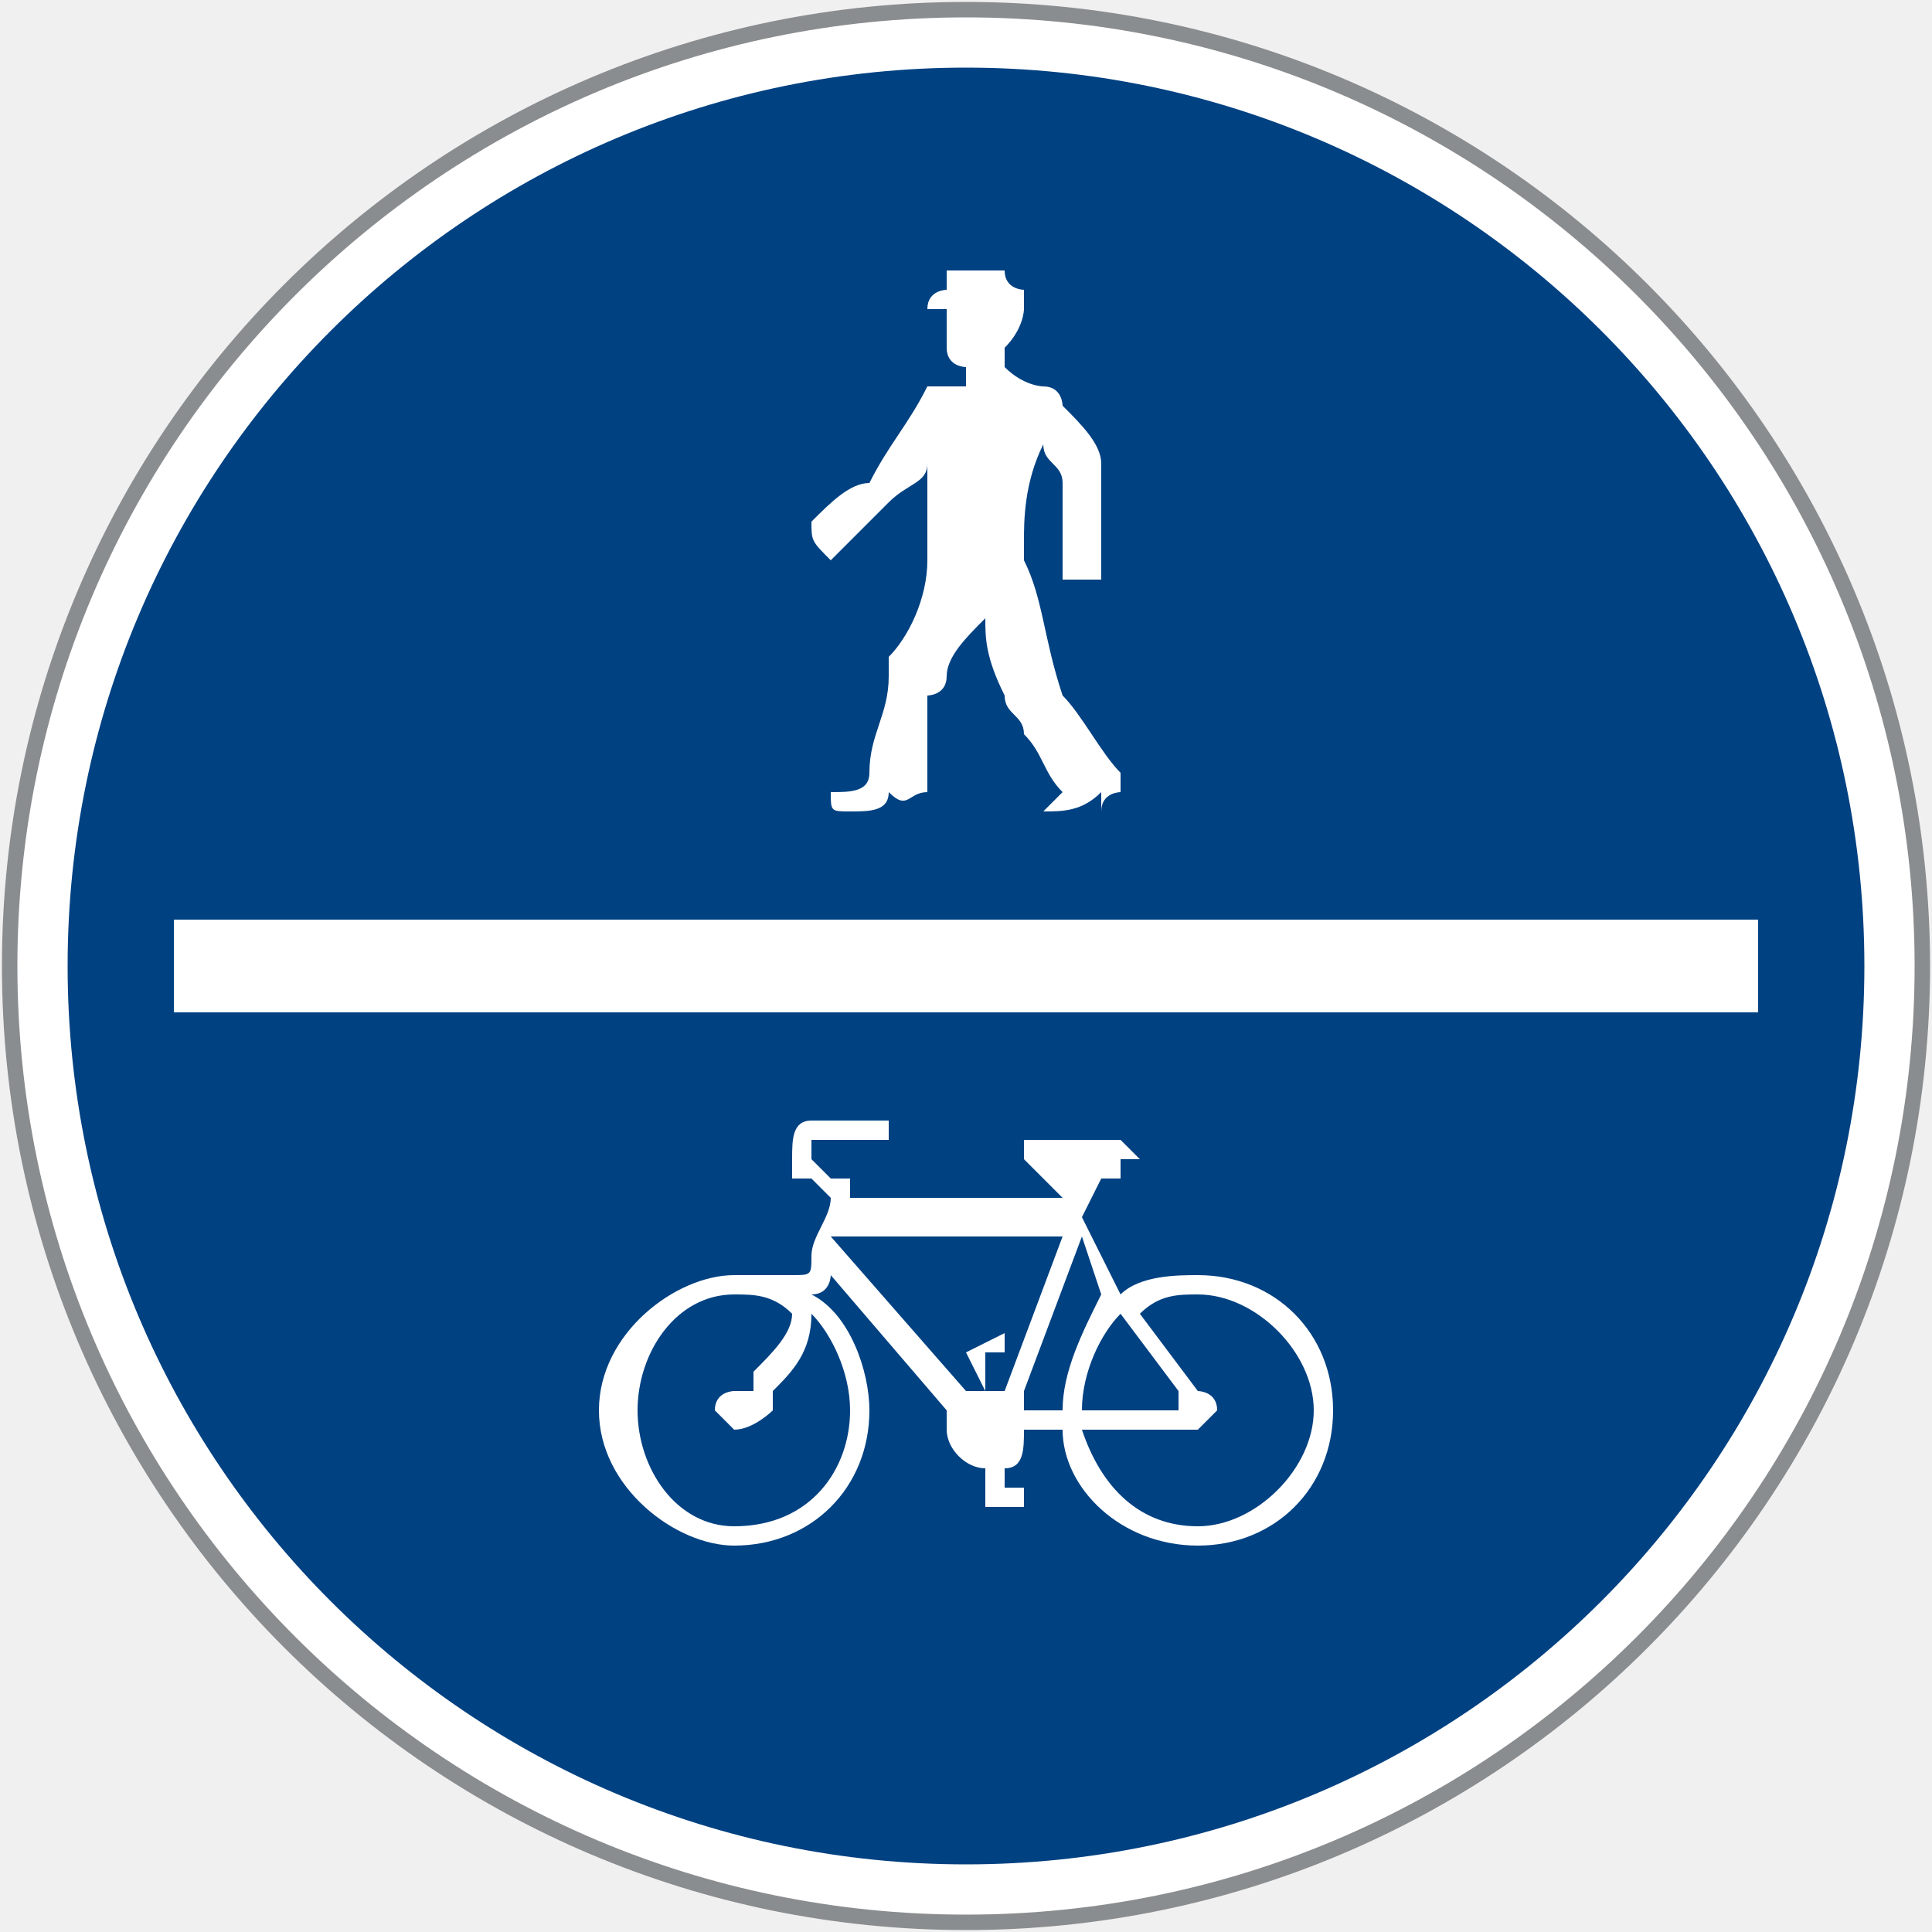
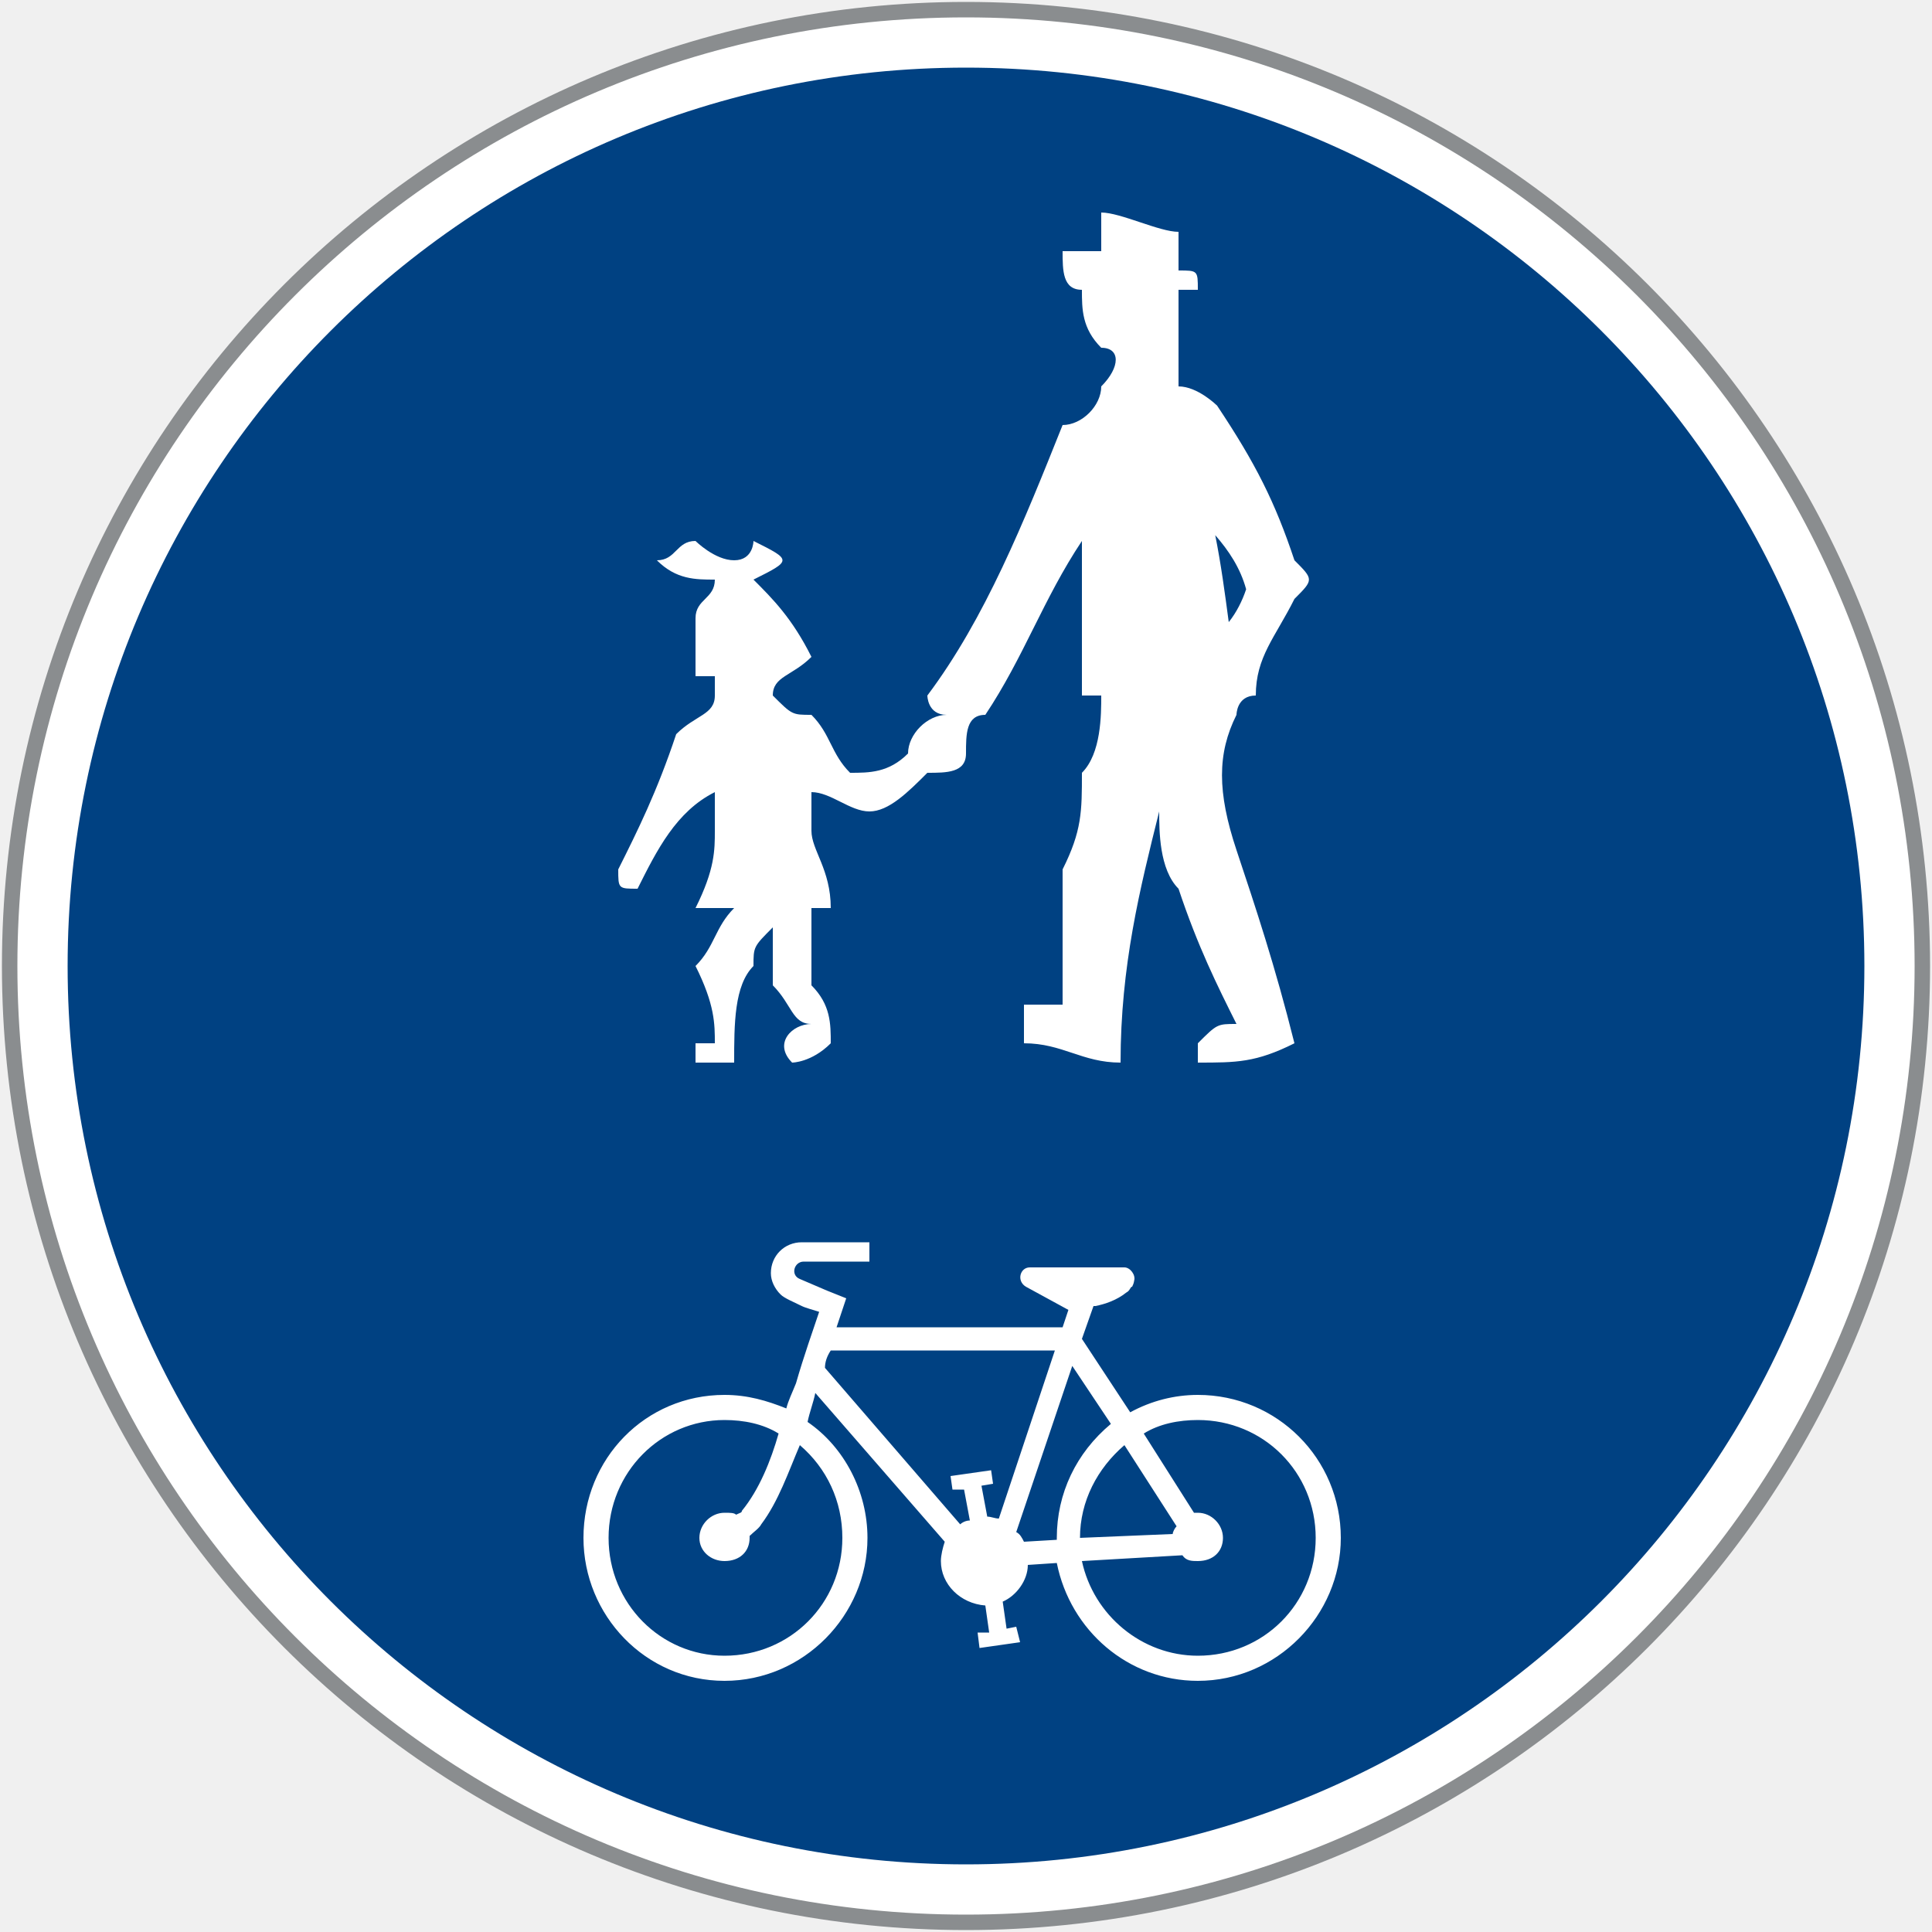
<svg xmlns="http://www.w3.org/2000/svg" viewBox="0 0 100 100">
  <circle cx="50" cy="50" r="49.5" fill="#fff" stroke="#8a8d8f" stroke-width=".8" />
  <circle cx="50" cy="50" r="46.5" fill="#004182" />
-   <path d="M49 14 C50 14 51 14 52 14 52 14 52 14 52 14 52 15 53 15 53 15 53 15 53 15 53 16 53 16 53 17 52 18 52 19 52 19 52 19 53 20 54 20 54 20 55 20 55 21 55 21 56 22 57 23 57 24 57 26 57 27 57 29 57 29 57 29 57 29 57 29 57 29 57 30 56 30 56 30 55 30 55 29 55 29 55 29 55 29 55 29 55 28 55 27 55 26 55 25 55 24 54 24 54 23 53 25 53 27 53 28 53 29 53 29 53 29 54 31 54 33 55 36 55 36 55 36 55 36 56 37 57 39 58 40 58 40 58 41 58 41 58 41 57 41 57 42 57 42 57 41 57 41 56 42 55 42 54 42 L54 42 C54 42 55 41 55 41 54 40 54 39 53 38 53 37 52 37 52 36 51 34 51 33 51 32 50 33 49 34 49 35 49 36 48 36 48 36 48 38 48 39 48 40 48 40 48 40 48 40 48 41 48 41 48 41 47 41 47 42 46 41 46 42 45 42 44 42 43 42 43 42 43 41 44 41 45 41 45 40 45 40 45 40 45 40 45 38 46 37 46 35 46 35 46 34 46 34 47 33 48 31 48 29 48 29 48 29 48 29 48 27 48 26 48 24 48 25 47 25 46 26 45 27 44 28 43 29 43 28 43 28 43 28 43 28 43 29 43 29 42 28 42 28 42 27 42 27 42 27 42 27 43 26 44 25 45 25 46 23 47 22 48 20 48 20 49 20 50 20 50 19 50 19 50 19 50 19 49 19 49 18 49 18 49 18 49 18 49 18 49 17 49 17 49 17 49 17 49 16 49 16 48 16 48 16 48 15 49 15 49 15 49 15 49 15 49 14 Z" fill="#fff" />
-   <rect x="9" y="47.6" width="82" height="4.8" fill="#fff" />
-   <path d="M42 58 C41 58 41 59 41 60 41 60 41 61 41 61 41 61 42 61 42 61 42 61 43 62 43 62 43 63 42 64 42 65 42 66 42 66 41 66 40 66 39 66 38 66 35 66 31 69 31 73 31 77 35 80 38 80 42 80 45 77 45 73 45 71 44 68 42 67 43 67 43 66 43 66 L49 73 C49 73 49 74 49 74 49 75 50 76 51 76 L51 77 51 77 51 78 53 78 53 77 52 77 52 76 C53 76 53 75 53 74 L55 74 C55 77 58 80 62 80 66 80 69 77 69 73 69 69 66 66 62 66 61 66 59 66 58 67 L56 63 57 61 C57 61 57 61 57 61 57 61 58 61 58 61 58 61 58 60 58 60 59 60 59 60 59 60 59 60 58 59 58 59 L53 59 C53 59 53 60 53 60 L55 62 55 62 44 62 C44 62 44 61 44 61 L43 61 42 60 C42 60 42 59 42 59 L46 59 46 58 Z M44 64 L55 64 52 72 C52 72 52 72 51 72 L51 70 52 70 52 69 50 70 50 70 50 70 51 72 C50 72 50 72 50 72 L43 64 C43 64 43 64 44 64 Z M56 64 L57 67 C56 69 55 71 55 73 55 73 55 73 55 73 L53 73 C53 73 53 73 53 72 Z M38 67 C39 67 40 67 41 68 41 69 40 70 39 71 39 72 39 72 39 72 39 72 39 72 38 72 38 72 37 72 37 73 37 73 38 74 38 74 39 74 40 73 40 73 40 73 40 73 40 73 40 72 40 72 40 72 41 71 42 70 42 68 43 69 44 71 44 73 44 76 42 79 38 79 35 79 33 76 33 73 33 70 35 67 38 67 Z M62 67 C65 67 68 70 68 73 68 76 65 79 62 79 59 79 57 77 56 74 L61 74 C61 74 61 74 62 74 62 74 63 73 63 73 63 72 62 72 62 72 62 72 62 72 62 72 L59 68 C60 67 61 67 62 67 Z M58 68 L61 72 C61 72 61 72 61 73 L56 73 C56 73 56 73 56 73 56 71 57 69 58 68 Z" fill="#fff" />
+   <path d="M57 11 C58 11 60 12 61 12 61 13 61 13 61 14 62 14 62 14 62 15 62 15 61 15 61 15 61 16 61 18 61 19 61 19 61 20 61 20 62 20 63 21 63 21 65 24 66 26 67 29 68 30 68 30 67 31 66 33 65 34 65 36 64 36 64 37 64 37 63 39 63 41 64 44 65 47 66 50 67 54 67 54 67 54 67 54 65 55 64 55 62 55 62 54 62 54 62 54 63 53 63 53 64 53 63 51 62 49 61 46 60 45 60 43 60 42 59 46 58 50 58 55 56 55 55 54 53 54 53 54 53 53 53 52 53 52 54 52 55 52 55 50 55 47 55 45 56 43 56 42 56 40 57 39 57 37 57 36 56 36 56 36 56 36 56 33 56 30 56 28 54 31 53 34 51 37 50 37 50 38 50 39 50 40 49 40 48 40 47 41 46 42 45 42 44 42 43 41 42 41 42 42 42 42 42 43 42 44 43 45 43 47 43 47 43 47 42 47 42 48 42 49 42 51 43 52 43 53 43 54 43 54 43 54 43 54 42 55 41 55 41 55 40 54 41 53 42 53 41 53 41 52 40 51 40 50 40 49 40 48 39 49 39 49 39 50 38 51 38 53 38 55 37 55 37 55 36 55 36 54 36 54 36 54 36 54 36 54 37 54 37 53 37 52 36 50 37 49 37 48 38 47 37 47 37 47 36 47 37 45 37 44 37 43 37 42 37 41 37 41 35 42 34 44 33 46 32 46 32 46 32 45 33 43 34 41 35 38 36 37 37 37 37 36 37 36 37 35 37 35 36 35 36 35 36 35 36 34 36 33 36 32 36 31 37 31 37 30 36 30 35 30 34 29 35 29 35 28 36 28 36 28 37 29 38 29 39 29 39 28 39 28 41 29 41 29 39 30 40 31 41 32 42 34 41 35 40 35 40 36 41 37 41 37 42 37 43 38 43 39 44 40 45 40 46 40 47 39 47 38 48 37 49 37 48 37 48 36 48 36 51 32 53 27 55 22 56 22 57 21 57 20 58 19 58 18 57 18 56 17 56 16 56 15 55 15 55 14 55 13 56 13 56 13 57 13 57 12 57 12 57 11 Z" fill="#fff" fill-rule="evenodd" />
+   <path d="M62.9 27.7 C63.6 28.5 64.2 29.4 64.5 30.5 64.3 31.1 64 31.7 63.6 32.2 63.4 30.7 63.2 29.2 62.9 27.7 Z" fill="#004182" />
+   <path d="M41.5 64.3 C40.6 64.3 39.9 65 39.9 65.9 39.9 66.3 40.1 66.7 40.4 67 40.6 67.2 41.1 67.4 41.5 67.6 41.7 67.7 42.1 67.8 42.4 67.9 42.1 68.8 41.6 70.2 41.2 71.6 41 72.1 40.8 72.5 40.7 72.9 39.7 72.5 38.7 72.2 37.5 72.2 33.4 72.2 30.2 75.5 30.2 79.6 30.2 83.6 33.4 87 37.5 87 41.6 87 44.9 83.6 44.9 79.6 44.9 77.2 43.7 74.9 41.8 73.6 41.9 73.1 42.1 72.6 42.2 72.1 L48.9 79.8 C48.8 80.1 48.7 80.5 48.7 80.8 48.7 82 49.7 83 51 83.1 L51.2 84.5 50.6 84.5 50.7 85.3 52.8 85 52.6 84.2 52.1 84.3 51.9 82.9 C52.6 82.6 53.2 81.8 53.2 81 L54.7 80.9 C55.4 84.4 58.4 87 62 87 66.1 87 69.4 83.6 69.4 79.6 69.4 75.5 66.1 72.2 62 72.2 60.8 72.2 59.6 72.5 58.5 73.1 L56 69.3 56.6 67.6 C56.6 67.6 56.6 67.6 56.7 67.6 57.2 67.5 57.8 67.3 58.3 66.9 58.5 66.8 58.5 66.6 58.6 66.6 58.7 66.4 58.7 66.3 58.7 66.3 58.8 66 58.5 65.6 58.2 65.6 L53.3 65.6 C52.8 65.6 52.6 66.3 53.1 66.6 L55.3 67.8 55 68.7 43.3 68.7 C43.6 67.8 43.8 67.2 43.8 67.2 L42.8 66.8 41.4 66.2 C40.9 66 41.1 65.3 41.6 65.3 L45 65.3 45 64.3 Z M43 69.9 L54.6 69.9 51.7 78.6 C51.5 78.6 51.3 78.5 51.1 78.5 L50.8 76.9 51.4 76.8 51.3 76.1 49.2 76.4 49.3 77.1 49.9 77.1 50.2 78.7 C50 78.7 49.8 78.8 49.7 78.9 L42.7 70.8 C42.7 70.5 42.8 70.2 43 69.9 Z M55.5 70.7 L57.5 73.7 C55.7 75.2 54.7 77.3 54.7 79.6 54.7 79.6 54.7 79.7 54.7 79.7 L53 79.8 C52.9 79.6 52.8 79.4 52.6 79.3 Z M37.5 73.5 C38.5 73.5 39.5 73.7 40.3 74.2 39.9 75.6 39.3 77.1 38.4 78.2 38.4 78.3 38.3 78.3 38.1 78.4 38 78.3 37.8 78.3 37.5 78.3 36.8 78.3 36.2 78.9 36.2 79.6 36.2 80.3 36.8 80.8 37.5 80.8 38.3 80.8 38.8 80.3 38.8 79.6 38.8 79.6 38.8 79.5 38.8 79.5 39 79.3 39.3 79.1 39.4 78.9 40.3 77.7 40.8 76.2 41.4 74.8 42.8 76 43.6 77.7 43.6 79.6 43.6 83 40.9 85.7 37.5 85.7 34.2 85.7 31.5 83 31.5 79.6 31.5 76.2 34.2 73.5 37.5 73.5 Z M62 73.5 C65.4 73.5 68.1 76.2 68.1 79.6 68.1 83 65.4 85.7 62 85.7 59.1 85.7 56.6 83.6 56 80.8 L61.2 80.5 C61.4 80.8 61.7 80.8 62 80.8 62.8 80.8 63.3 80.3 63.3 79.6 63.3 78.9 62.7 78.3 62 78.3 61.9 78.3 61.9 78.3 61.8 78.3 L59.2 74.2 C60 73.7 61 73.5 62 73.5 Z M58.2 74.8 L60.9 79 C60.8 79.1 60.7 79.3 60.7 79.4 L55.9 79.6 C55.9 79.6 55.9 79.6 55.9 79.6 55.9 77.7 56.8 76 58.2 74.8 Z" fill="#fff" />
</svg>
